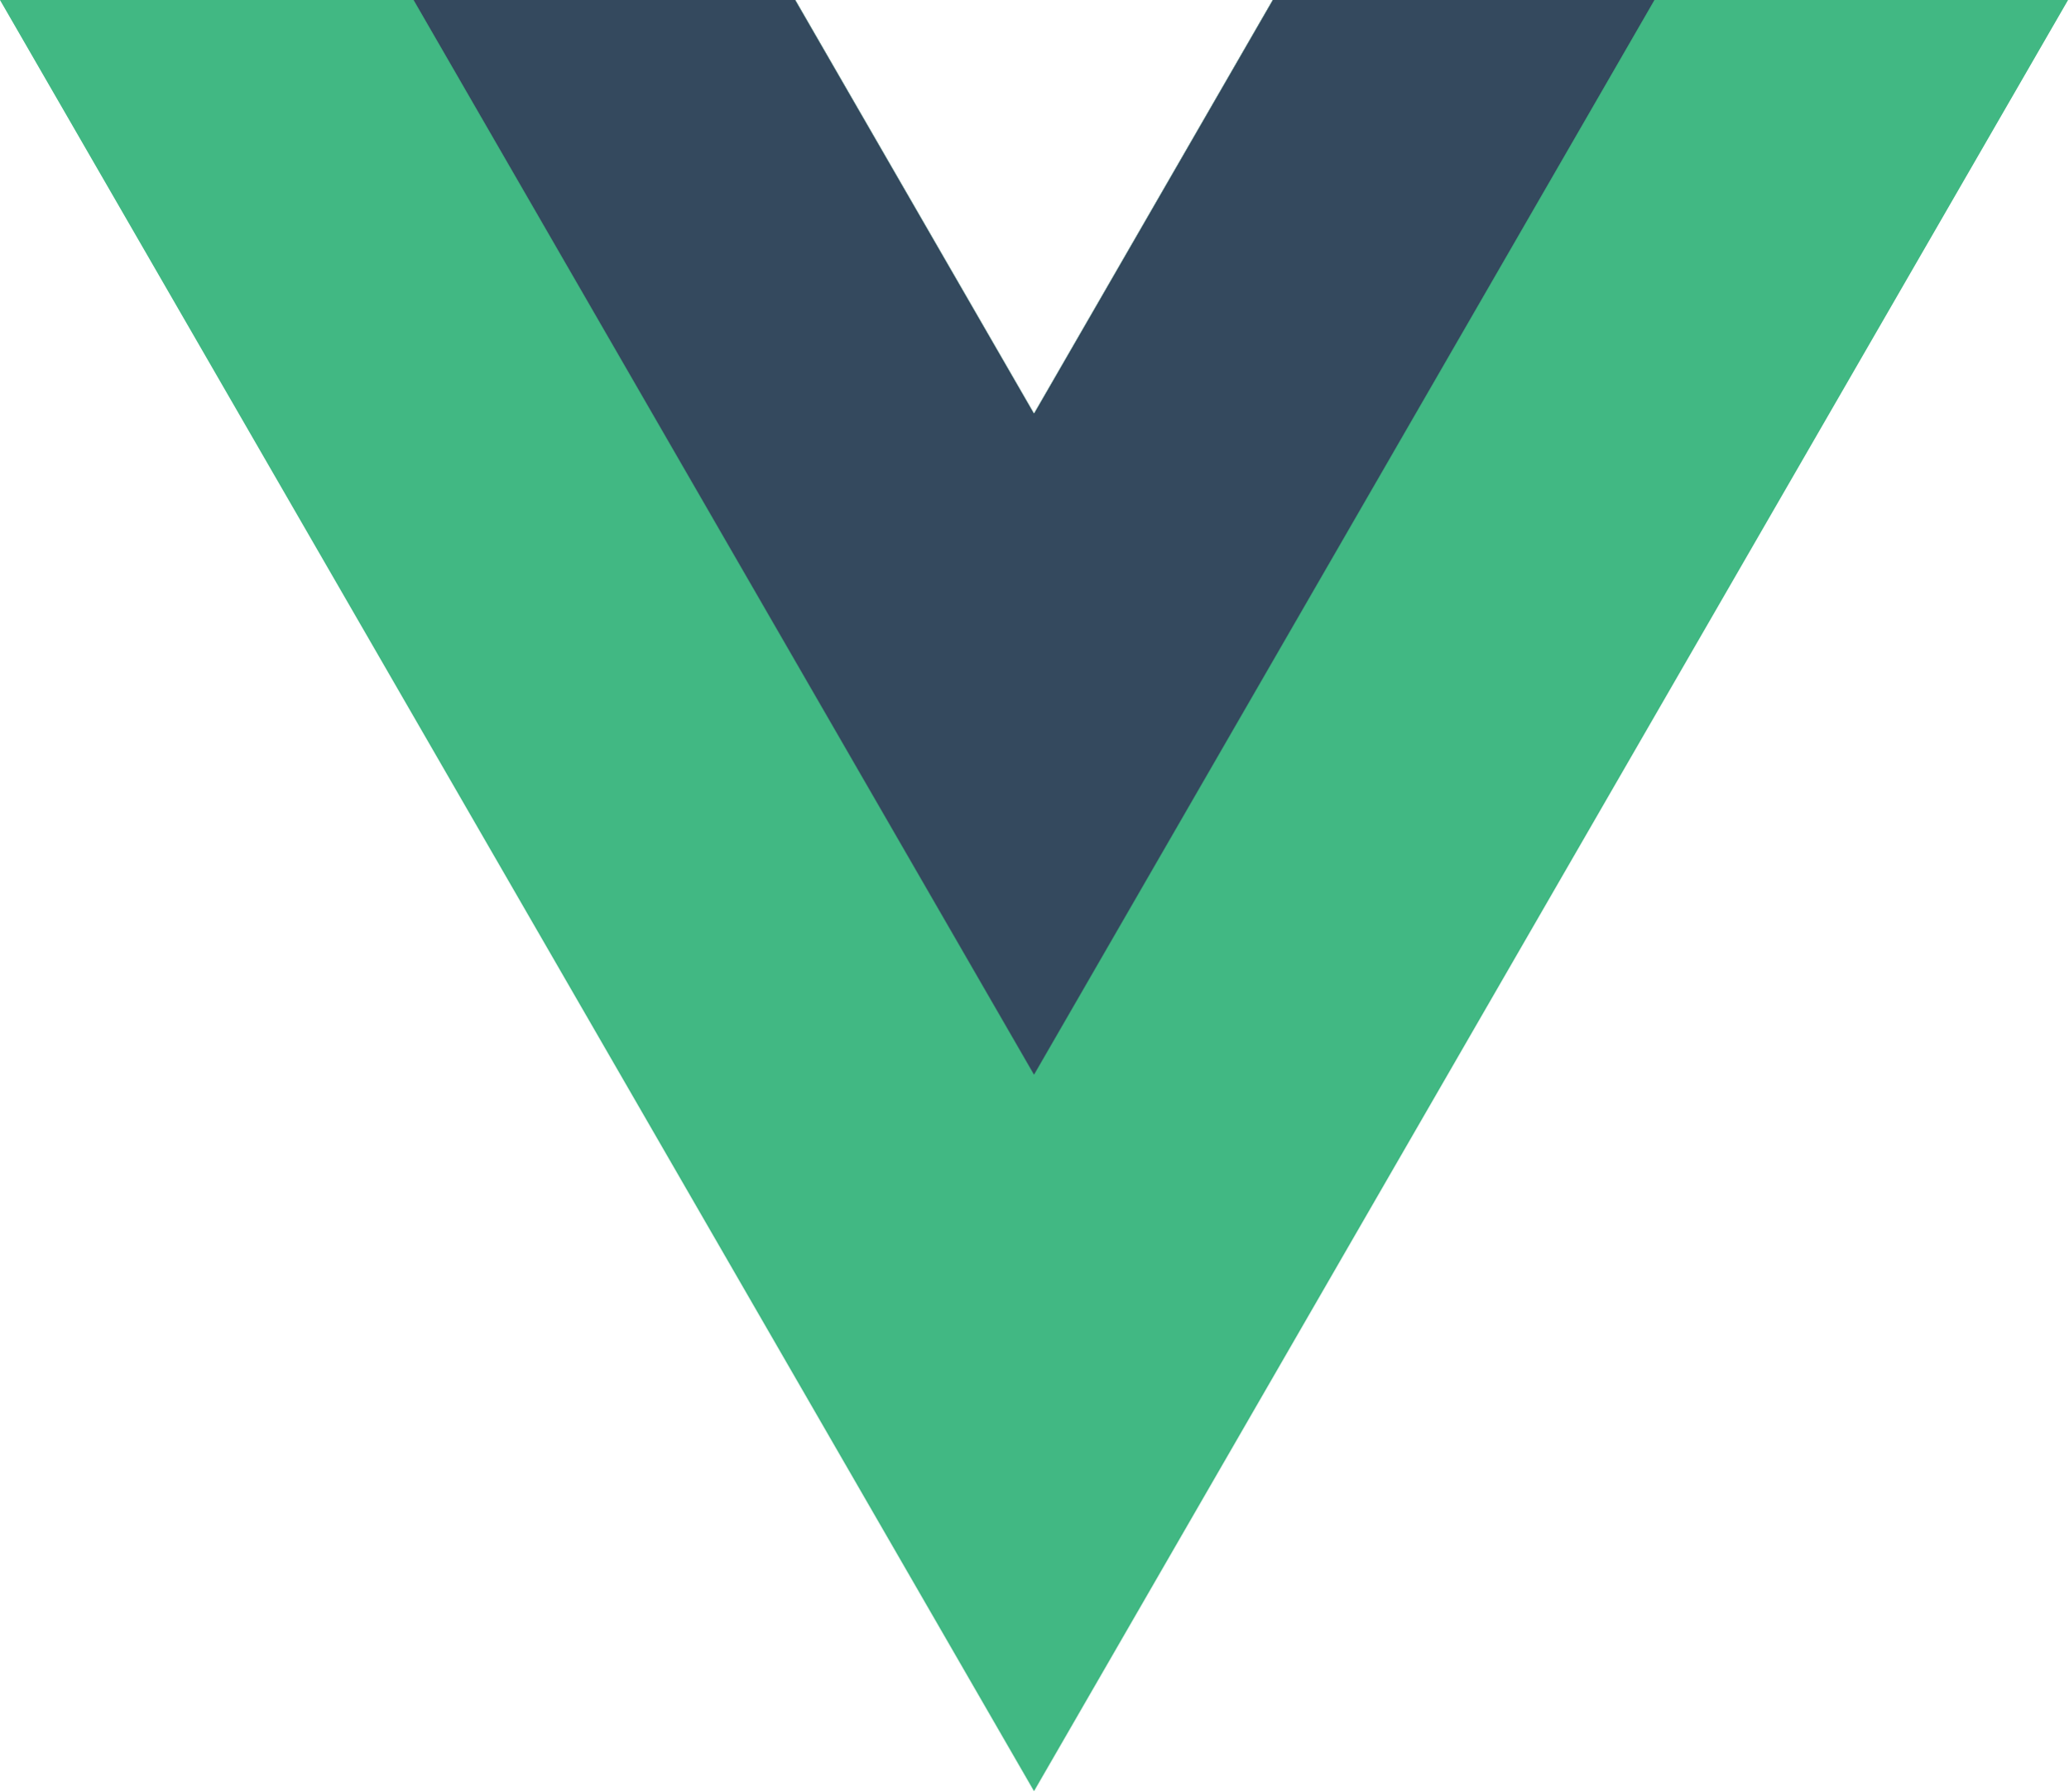
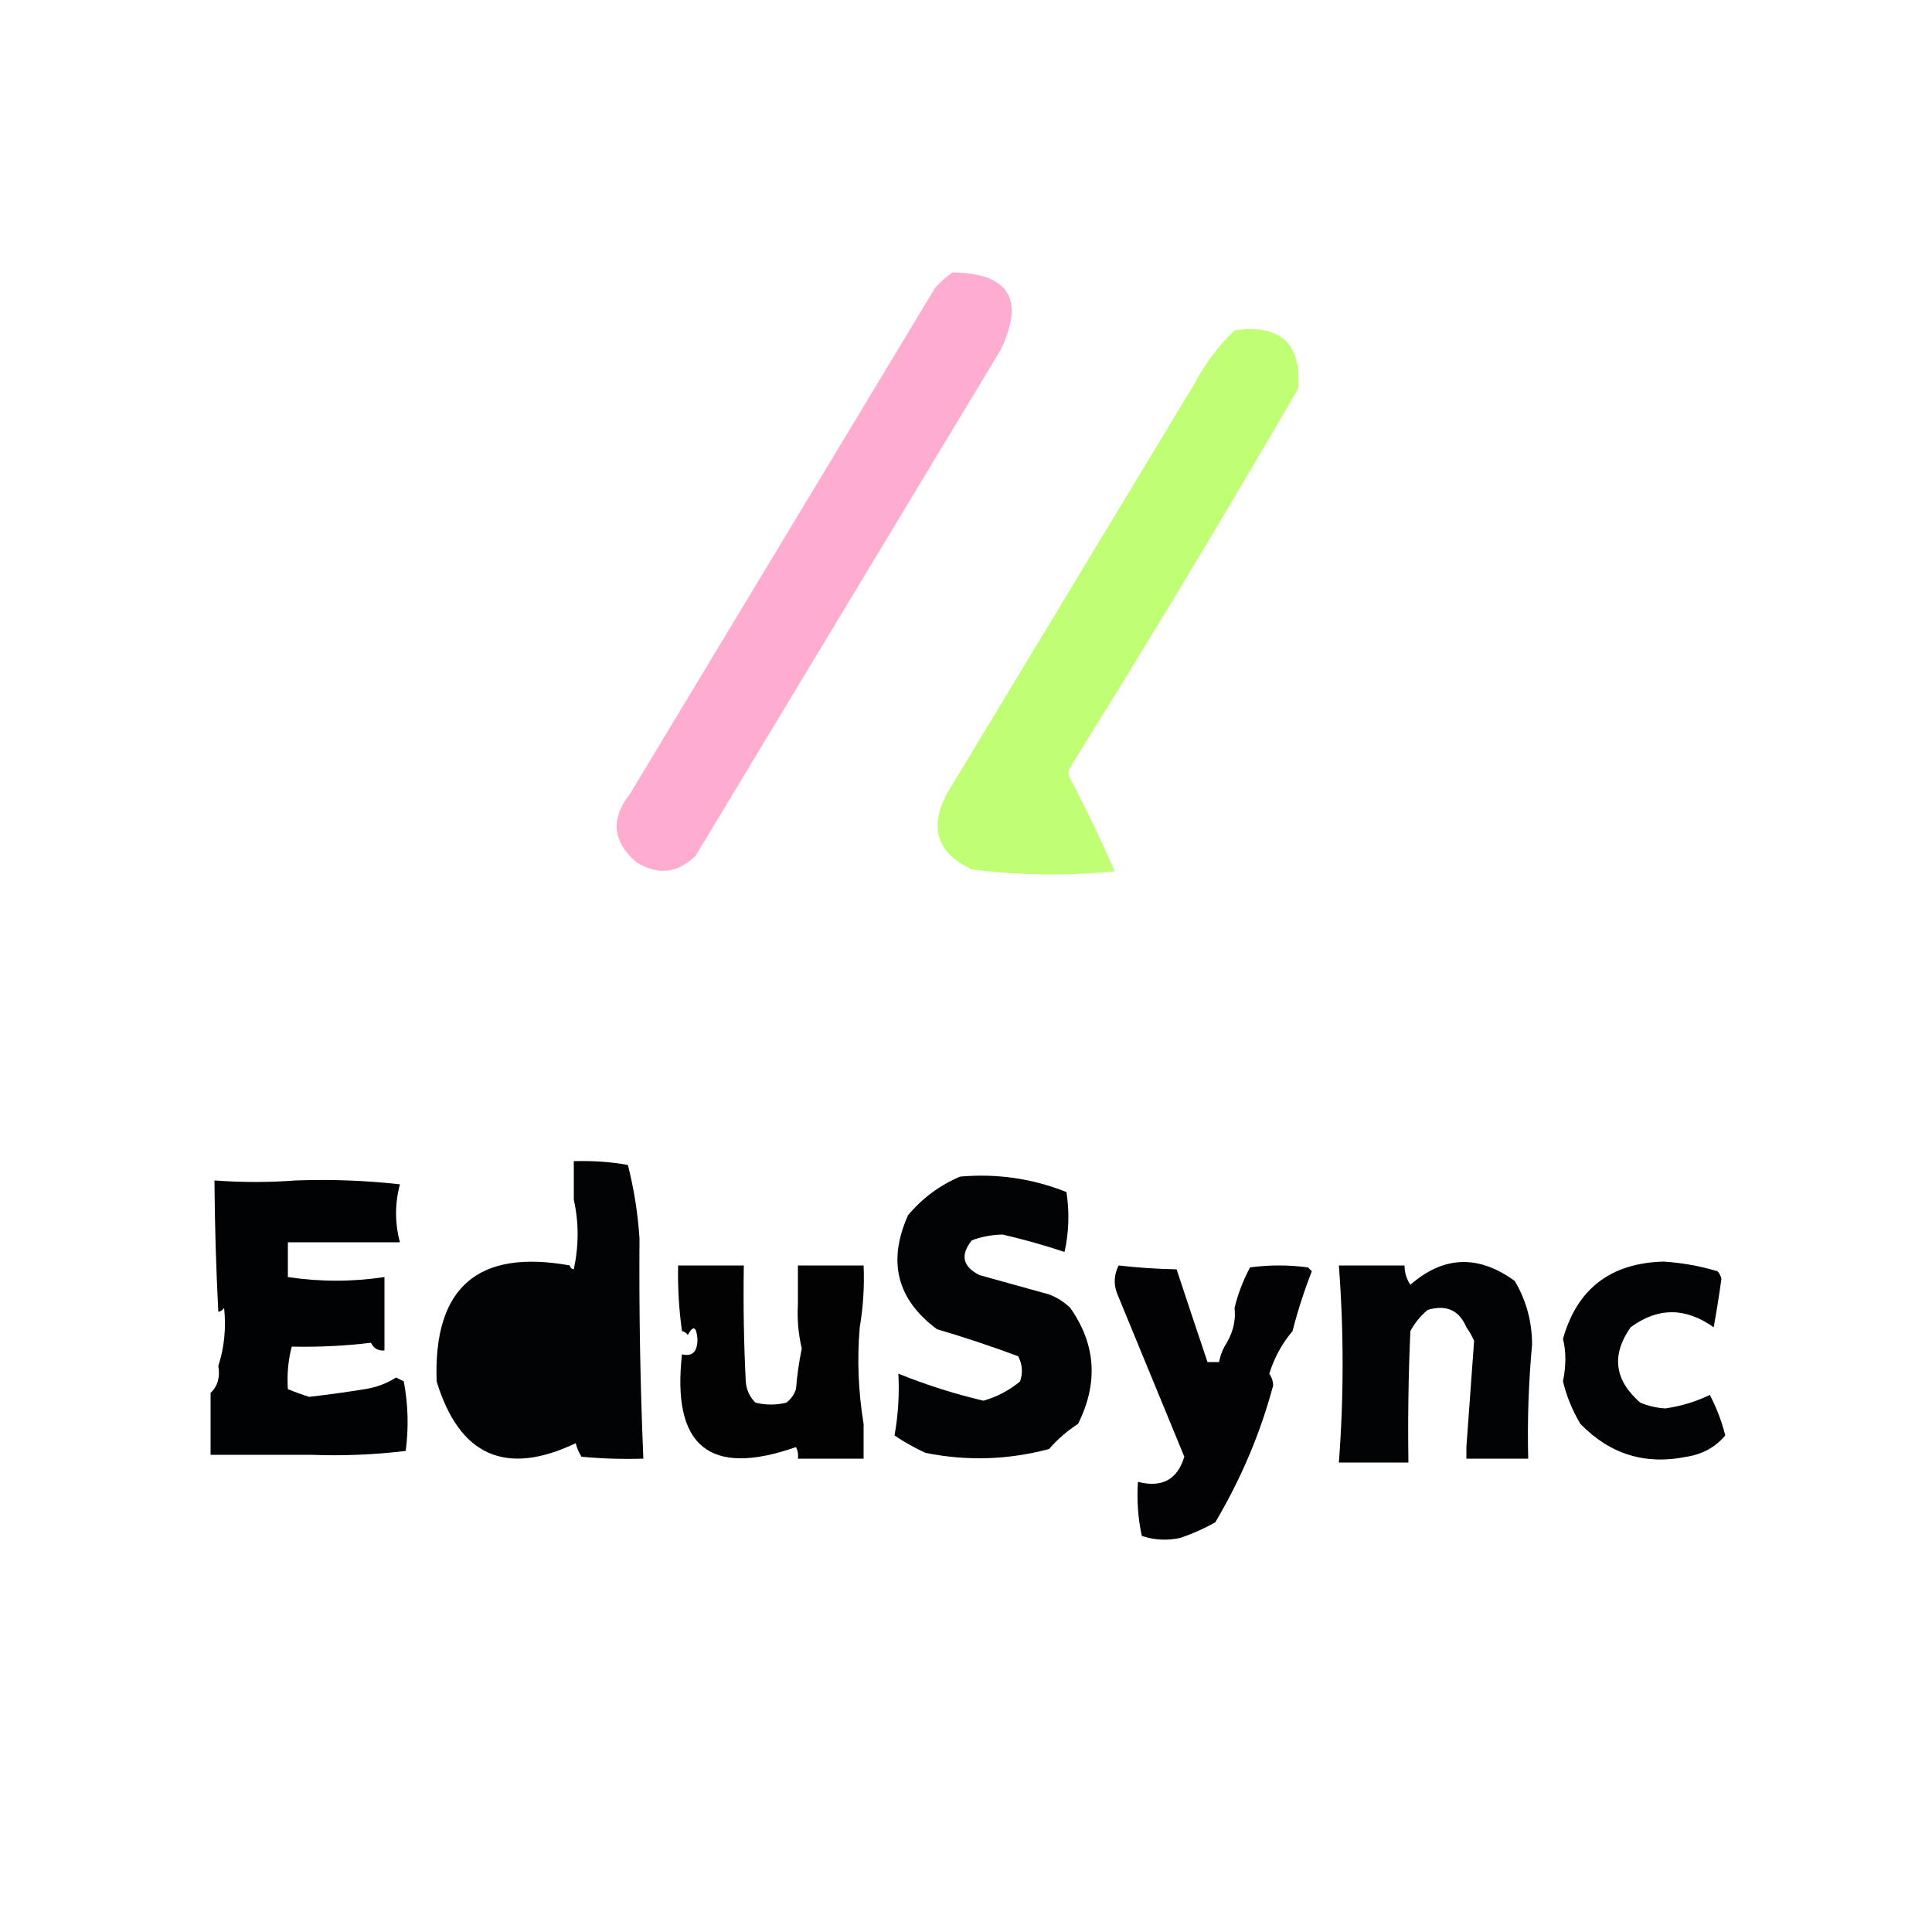
- <svg xmlns="http://www.w3.org/2000/svg" viewBox="0 0 261.76 226.69">
-   <path d="M161.096.001l-30.225 52.351L100.647.001H-.005l130.877 226.688L261.749.001z" fill="#41b883" />
-   <path d="M161.096.001l-30.225 52.351L100.647.001H52.346l78.526 136.01L209.398.001z" fill="#34495e" />
+ <svg xmlns="http://www.w3.org/2000/svg" version="1.1" width="500px" height="500px" style="shape-rendering:geometricPrecision; text-rendering:geometricPrecision; image-rendering:optimizeQuality; fill-rule:evenodd; clip-rule:evenodd">
+   <g>
+     <path style="opacity:1" fill="#feadd0" d="M 246.5,70.5 C 261.105,70.716 265.272,77.383 259,90.5C 232.667,134.167 206.333,177.833 180,221.5C 175.229,226.101 170.062,226.601 164.5,223C 158.502,217.665 158.002,211.831 163,205.5C 189.333,161.833 215.667,118.167 242,74.5C 243.397,72.93 244.897,71.596 246.5,70.5 Z" />
+   </g>
+   <g>
+     <path style="opacity:1" fill="#c0fe73" d="M 319.5,85.5 C 331.326,83.833 336.826,88.833 336,100.5C 316.836,133.499 297.17,166.165 277,198.5C 276.333,199.5 276.333,200.5 277,201.5C 281.106,209.378 284.939,217.378 288.5,225.5C 276.155,226.718 263.821,226.551 251.5,225C 242.545,220.802 240.378,214.302 245,205.5C 266.333,170.167 287.667,134.833 309,99.5C 311.803,94.19 315.303,89.523 319.5,85.5 Z" />
+   </g>
+   <g>
+     <path style="opacity:1" fill="#020304" d="M 162.5,301.5 C 164.082,307.736 165.082,314.07 165.5,320.5C 165.364,339.511 165.697,358.511 166.5,377.5C 161.156,377.666 155.823,377.499 150.5,377C 149.809,375.933 149.309,374.766 149,373.5C 130.889,382.113 118.889,376.78 113,357.5C 112.135,333.192 123.635,323.192 147.5,327.5C 147.56,328.043 147.893,328.376 148.5,328.5C 149.817,322.346 149.817,316.346 148.5,310.5C 148.5,307.167 148.5,303.833 148.5,300.5C 153.672,300.375 158.338,300.708 162.5,301.5 Z" />
+   </g>
+   <g>
+     <path style="opacity:1" fill="#020304" d="M 248.5,304.5 C 258.028,303.665 267.195,304.998 276,308.5C 276.804,313.751 276.637,318.918 275.5,324C 270.354,322.286 265.021,320.786 259.5,319.5C 256.741,319.542 254.075,320.042 251.5,321C 248.461,324.805 249.128,327.805 253.5,330C 259.5,331.667 265.5,333.333 271.5,335C 273.587,335.792 275.421,336.959 277,338.5C 283.617,347.929 284.284,357.929 279,368.5C 276.179,370.322 273.679,372.489 271.5,375C 260.92,377.828 250.253,378.161 239.5,376C 236.72,374.724 234.053,373.224 231.5,371.5C 232.451,366.23 232.785,360.897 232.5,355.5C 239.622,358.388 246.955,360.722 254.5,362.5C 258.029,361.496 261.195,359.829 264,357.5C 264.758,355.231 264.591,353.064 263.5,351C 256.575,348.416 249.575,346.083 242.5,344C 232.132,336.33 229.632,326.497 235,314.5C 238.728,310.06 243.228,306.726 248.5,304.5 Z" />
+   </g>
+   <g>
+     <path style="opacity:1" fill="#010203" d="M 76.5,305.5 C 85.682,305.173 94.682,305.507 103.5,306.5C 102.167,311.5 102.167,316.5 103.5,321.5C 93.833,321.5 84.167,321.5 74.5,321.5C 74.5,324.5 74.5,327.5 74.5,330.5C 82.822,331.756 91.155,331.756 99.5,330.5C 99.5,336.833 99.5,343.167 99.5,349.5C 97.876,349.64 96.71,348.973 96,347.5C 89.339,348.319 82.506,348.652 75.5,348.5C 74.574,352.094 74.241,355.76 74.5,359.5C 76.218,360.224 78.052,360.891 80,361.5C 84.666,360.976 89.5,360.31 94.5,359.5C 97.389,359.054 100.056,358.054 102.5,356.5C 103.167,356.833 103.833,357.167 104.5,357.5C 105.624,363.448 105.79,369.448 105,375.5C 96.919,376.482 88.752,376.816 80.5,376.5C 71.833,376.5 63.167,376.5 54.5,376.5C 54.5,371.167 54.5,365.833 54.5,360.5C 56.343,358.721 57.01,356.388 56.5,353.5C 58.052,348.725 58.552,343.725 58,338.5C 57.617,339.056 57.117,339.389 56.5,339.5C 55.913,328.176 55.58,316.843 55.5,305.5C 62.645,306.024 69.645,306.024 76.5,305.5 Z" />
+   </g>
+   <g>
+     <path style="opacity:1" fill="#020304" d="M 379.5,374.5 C 380.179,365.432 380.845,356.265 381.5,347C 380.915,345.698 380.249,344.531 379.5,343.5C 377.641,339.074 374.308,337.574 369.5,339C 367.622,340.543 366.122,342.376 365,344.5C 364.5,355.828 364.333,367.162 364.5,378.5C 358.5,378.5 352.5,378.5 346.5,378.5C 347.787,361.502 347.787,344.502 346.5,327.5C 352.167,327.5 357.833,327.5 363.5,327.5C 363.491,329.308 363.991,330.975 365,332.5C 373.585,324.992 382.585,324.659 392,331.5C 394.991,336.515 396.491,342.015 396.5,348C 395.591,357.809 395.257,367.643 395.5,377.5C 390.167,377.5 384.833,377.5 379.5,377.5C 379.5,376.5 379.5,375.5 379.5,374.5 Z" />
+   </g>
+   <g>
+     <path style="opacity:1" fill="#020305" d="M 404.5,357.5 C 405.32,353.42 405.32,349.753 404.5,346.5C 408.137,333.552 416.803,326.885 430.5,326.5C 435.269,326.795 439.936,327.628 444.5,329C 445.022,329.561 445.355,330.228 445.5,331C 444.923,335.171 444.256,339.338 443.5,343.5C 436.202,338.31 429.036,338.31 422,343.5C 416.968,350.689 417.801,357.189 424.5,363C 426.581,363.869 428.747,364.369 431,364.5C 435.169,363.884 439.002,362.717 442.5,361C 444.247,364.329 445.58,367.829 446.5,371.5C 443.908,374.543 440.575,376.376 436.5,377C 425.822,379.203 416.655,376.37 409,368.5C 406.928,365.029 405.428,361.362 404.5,357.5 Z" />
+   </g>
+   <g>
+     <path style="opacity:1" fill="#020203" d="M 206.5,337.5 C 206.5,334.167 206.5,330.833 206.5,327.5C 212.167,327.5 217.833,327.5 223.5,327.5C 223.733,332.895 223.4,338.228 222.5,343.5C 221.795,351.878 222.128,360.211 223.5,368.5C 223.5,371.5 223.5,374.5 223.5,377.5C 217.833,377.5 212.167,377.5 206.5,377.5C 206.649,376.448 206.483,375.448 206,374.5C 183.657,382.343 173.824,374.343 176.5,350.5C 179.205,351.142 180.538,349.808 180.5,346.5C 180.217,343.258 179.383,342.924 178,345.5C 177.617,344.944 177.117,344.611 176.5,344.5C 175.708,338.87 175.375,333.203 175.5,327.5C 181.167,327.5 186.833,327.5 192.5,327.5C 192.334,337.506 192.5,347.506 193,357.5C 193.163,359.676 193.996,361.509 195.5,363C 198.167,363.667 200.833,363.667 203.5,363C 204.701,362.097 205.535,360.931 206,359.5C 206.282,355.961 206.782,352.461 207.5,349C 206.606,345.224 206.272,341.39 206.5,337.5 Z" />
+   </g>
+   <g>
+     <path style="opacity:1" fill="#020204" d="M 317.5,347.5 C 319.189,344.548 319.855,341.548 319.5,338.5C 320.355,334.932 321.689,331.432 323.5,328C 328.5,327.333 333.5,327.333 338.5,328C 338.833,328.333 339.167,328.667 339.5,329C 337.52,334.068 335.853,339.235 334.5,344.5C 331.768,347.714 329.768,351.381 328.5,355.5C 329.127,356.417 329.461,357.417 329.5,358.5C 326.262,370.73 321.262,382.563 314.5,394C 311.648,395.591 308.648,396.924 305.5,398C 302.106,398.752 298.773,398.585 295.5,397.5C 294.507,392.88 294.173,388.214 294.5,383.5C 300.719,385.096 304.719,382.93 306.5,377C 300.679,362.881 294.846,348.714 289,334.5C 288.186,332.098 288.353,329.765 289.5,327.5C 294.507,328.078 299.507,328.411 304.5,328.5C 307.19,336.635 309.856,344.635 312.5,352.5C 313.5,352.5 314.5,352.5 315.5,352.5C 315.831,350.678 316.498,349.011 317.5,347.5 Z" />
+   </g>
</svg>
